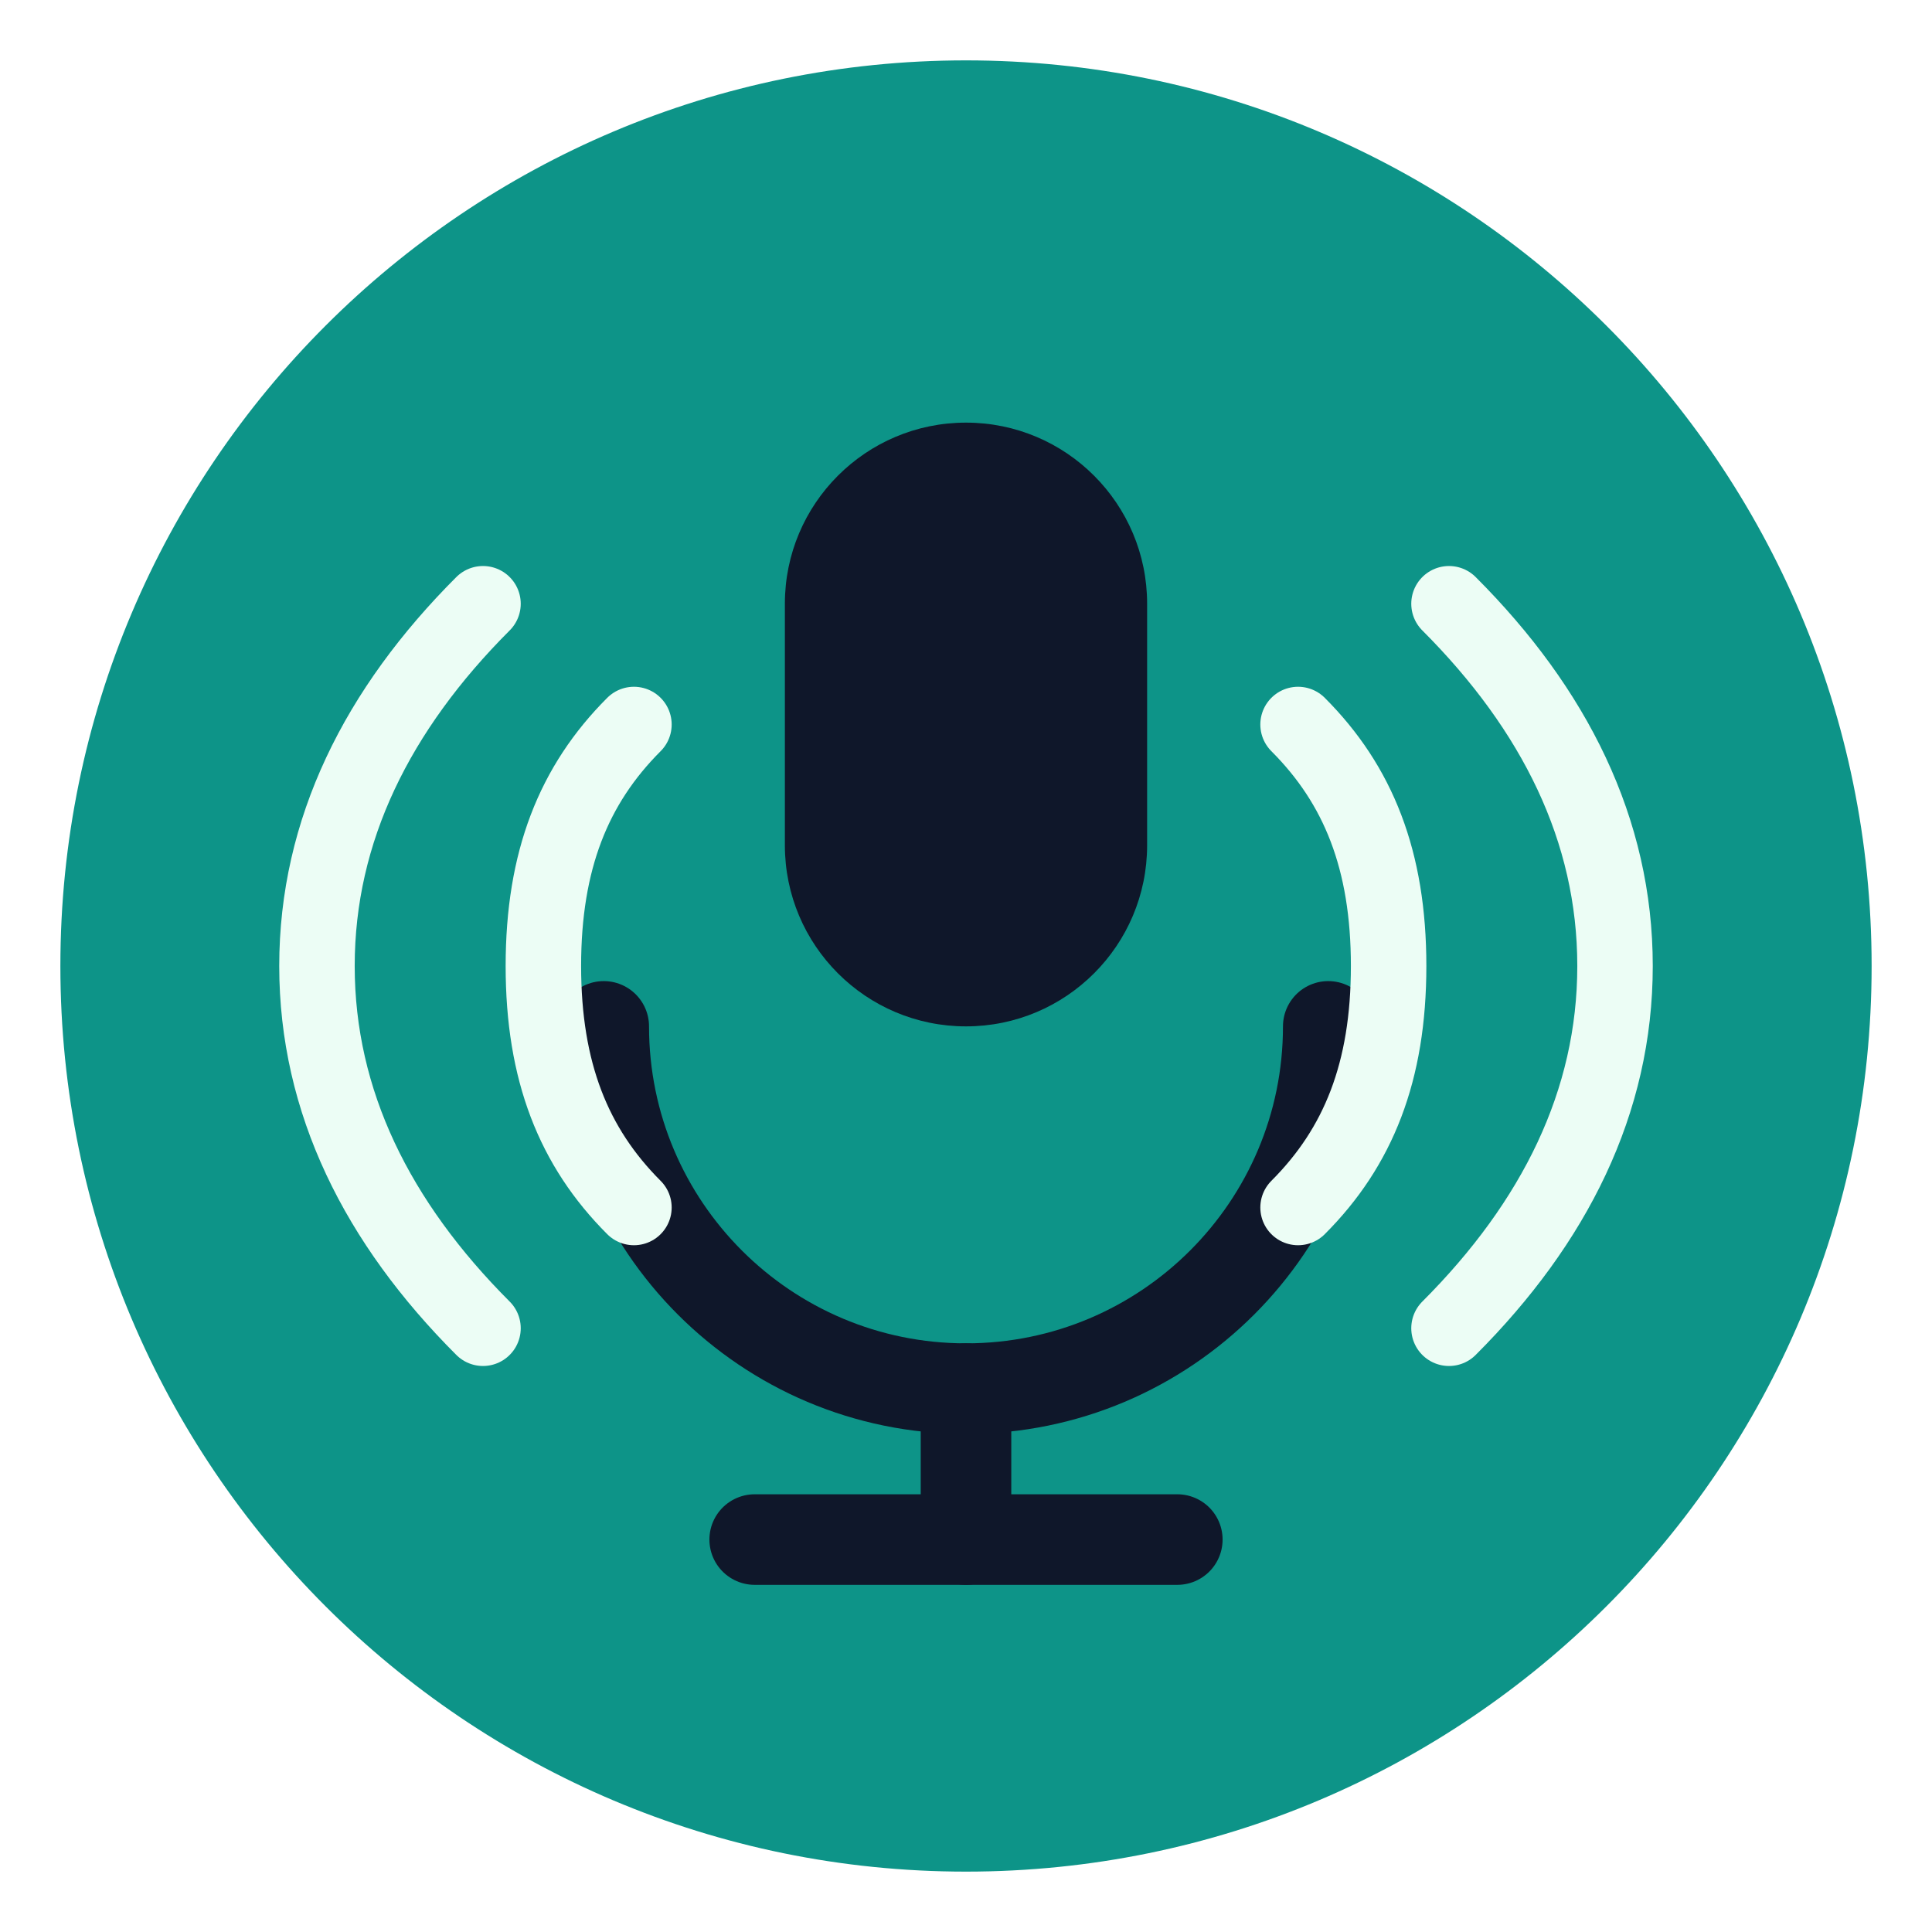
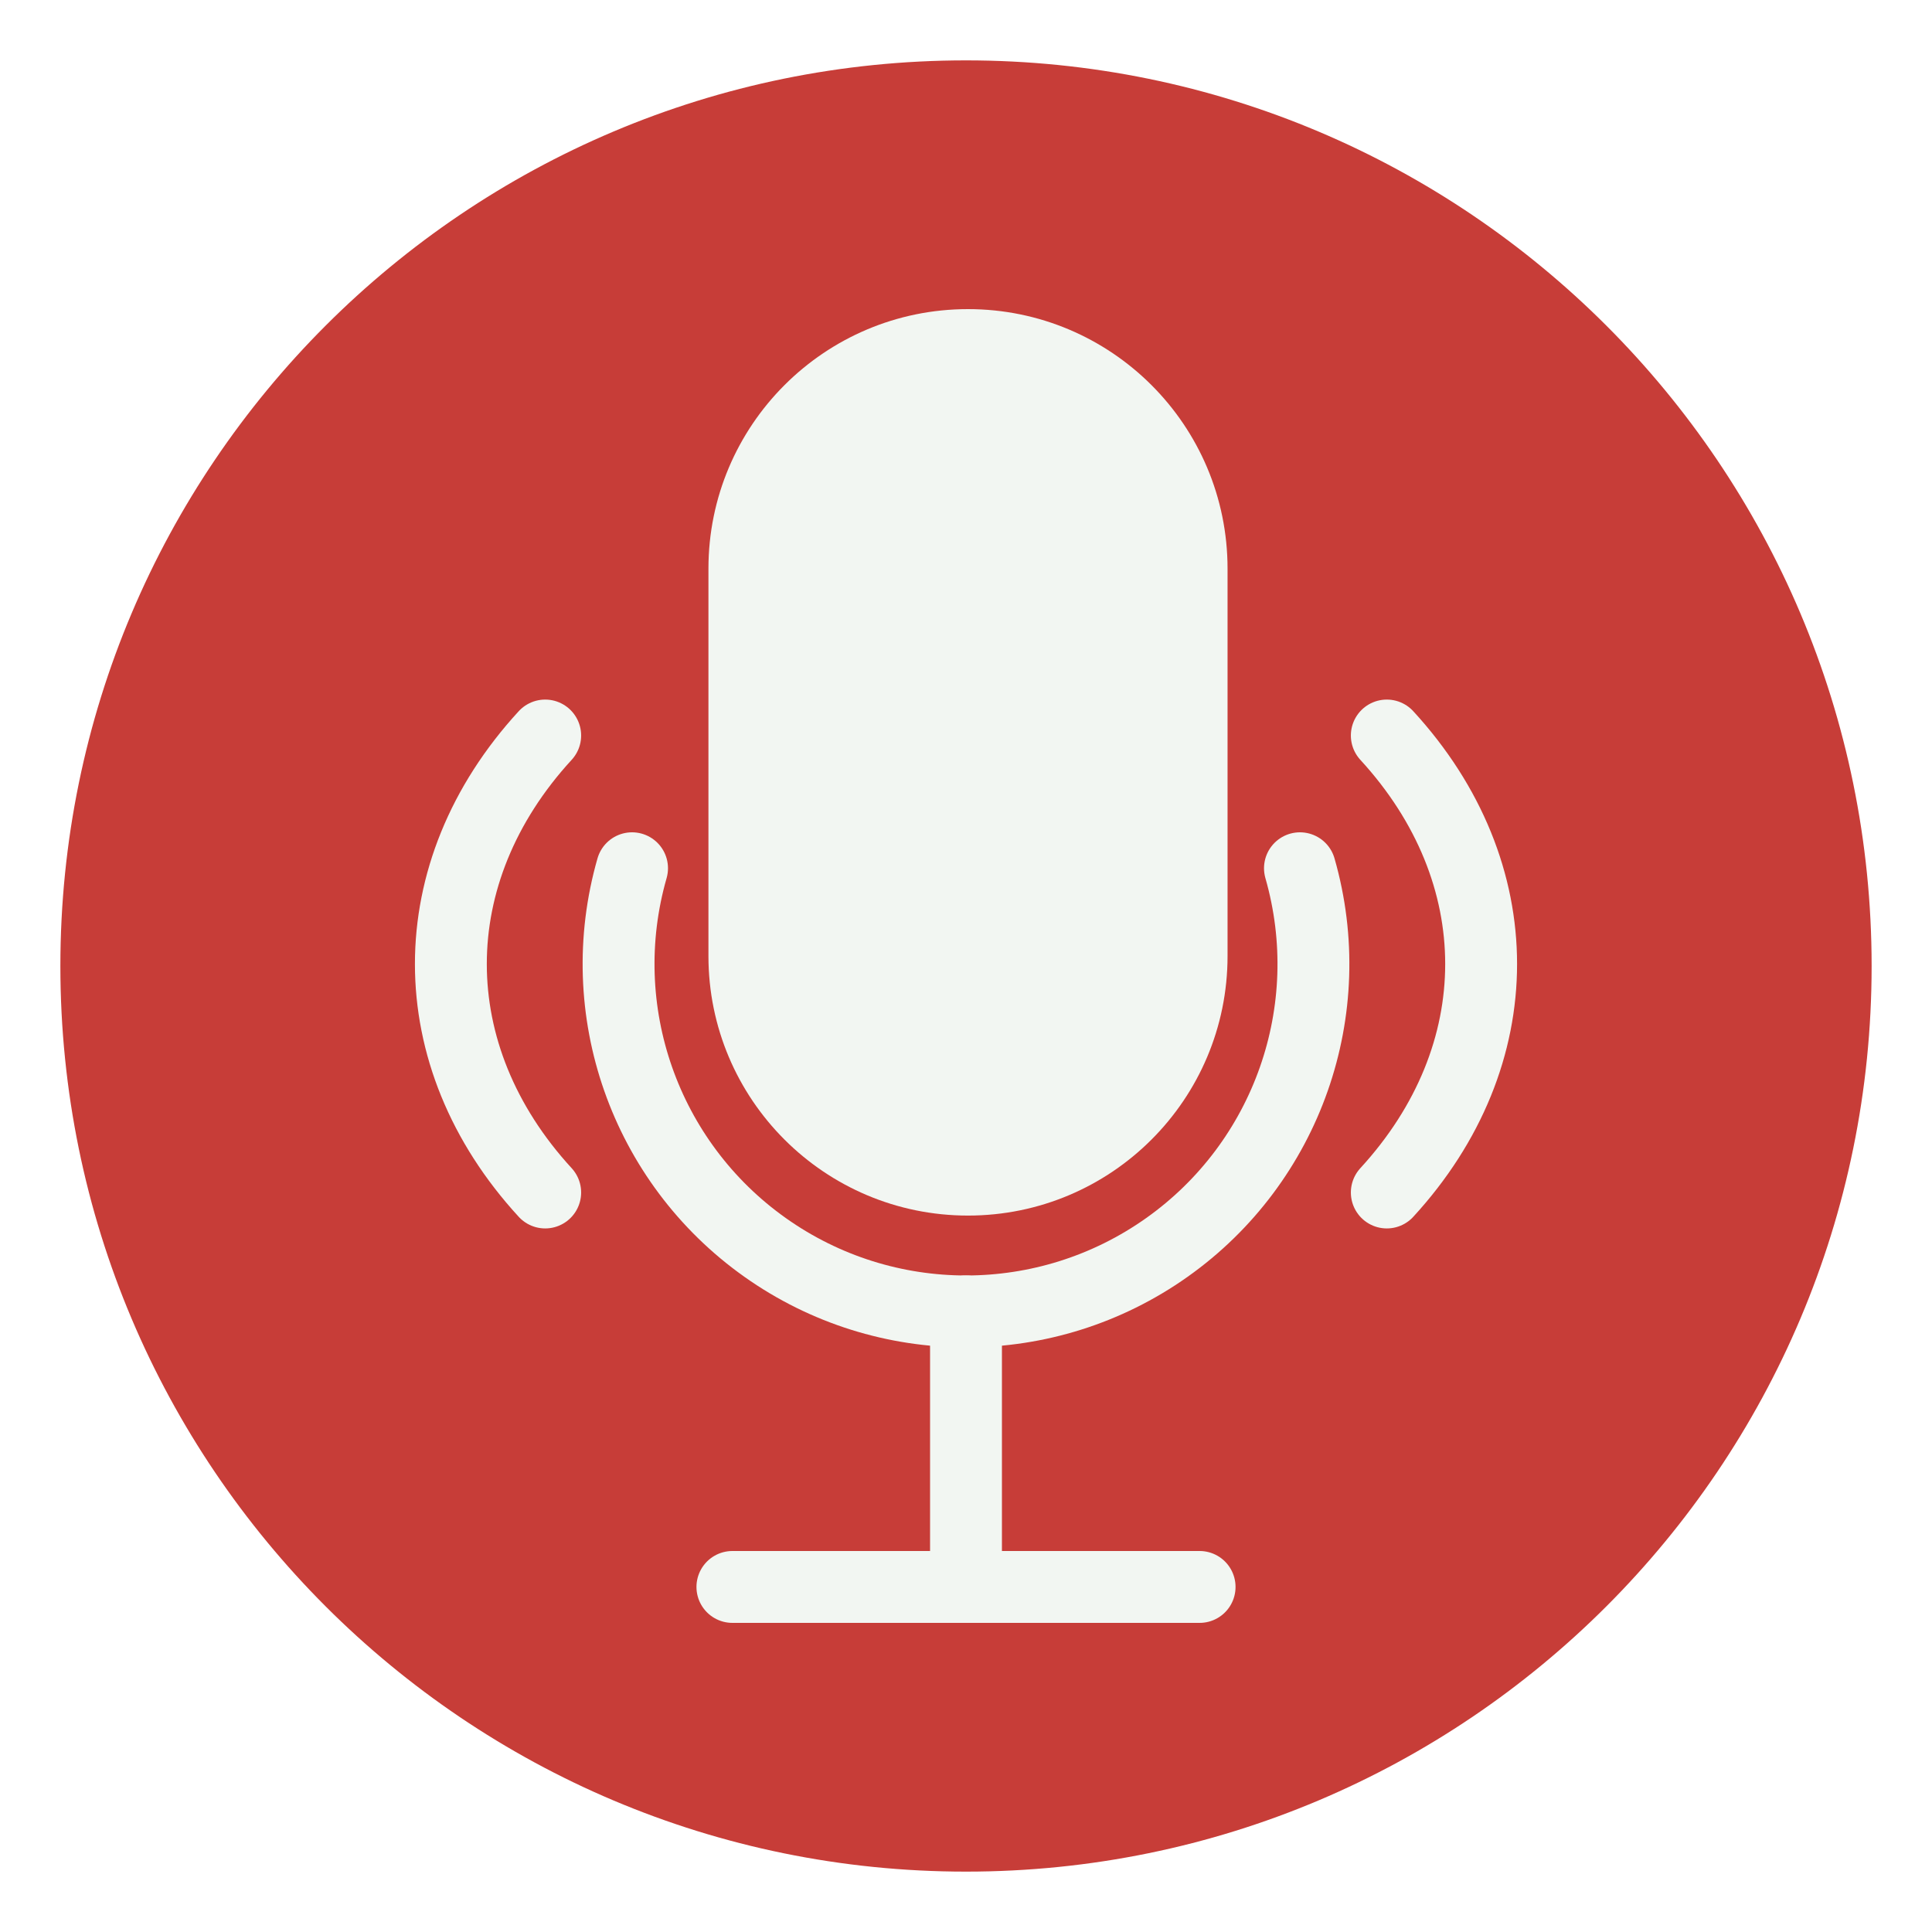
- <svg xmlns="http://www.w3.org/2000/svg" width="128" height="128" viewBox="0 0 128 128">
-   <circle cx="64" cy="64" r="60" fill="#0d9488" />
-   <rect x="52" y="28" width="24" height="40" rx="12" fill="#0f172a" />
-   <path d="M40 68c0 13.255 10.745 24 24 24s24-10.745 24-24" fill="none" stroke="#0f172a" stroke-width="6" stroke-linecap="round" />
-   <line x1="64" y1="92" x2="64" y2="102" stroke="#0f172a" stroke-width="6" stroke-linecap="round" />
-   <line x1="50" y1="102" x2="78" y2="102" stroke="#0f172a" stroke-width="6" stroke-linecap="round" />
-   <path d="M86 48c4 4 6 9 6 16s-2 12-6 16" fill="none" stroke="#ecfdf5" stroke-width="5" stroke-linecap="round" />
-   <path d="M96 40c7 7 11 15 11 24s-4 17-11 24" fill="none" stroke="#ecfdf5" stroke-width="5" stroke-linecap="round" />
-   <path d="M42 48c-4 4-6 9-6 16s2 12 6 16" fill="none" stroke="#ecfdf5" stroke-width="5" stroke-linecap="round" />
-   <path d="M32 40c-7 7-11 15-11 24s4 17 11 24" fill="none" stroke="#ecfdf5" stroke-width="5" stroke-linecap="round" />
+ <svg xmlns="http://www.w3.org/2000/svg" width="128" height="128" viewBox="0 0 1024 1024" role="img" aria-label="Vocalinux recording">
+   <circle cx="512" cy="512" r="480" fill="#C73D38" />
+   <g transform="translate(28.386 32.619) scale(2.116474)">
+     <path d="M 164 127 A 65 65 0 0 1 294 127 L 294 224 A 65 65 0 0 1 164 224 Z" fill="#F2F6F2" />
+     <path d="M 144.87 202.02 A 87 87 0 1 0 312.13 202.02" fill="none" stroke="#F2F6F2" stroke-width="18" stroke-linecap="round" />
+     <path d="M 228.5 313 L 228.5 382" fill="none" stroke="#F2F6F2" stroke-width="18" stroke-linecap="round" />
+     <path d="M 170 382 L 287 382" fill="none" stroke="#F2F6F2" stroke-width="18" stroke-linecap="round" />
+     <path d="M 123.12 168.78 A 129.0 99.2 0 0 0 123.12 283.22" fill="none" stroke="#F2F6F2" stroke-width="18" stroke-linecap="round" />
+     <path d="M 333.88 168.78 A 129.0 99.2 0 0 1 333.88 283.22" fill="none" stroke="#F2F6F2" stroke-width="18" stroke-linecap="round" />
+   </g>
</svg>
